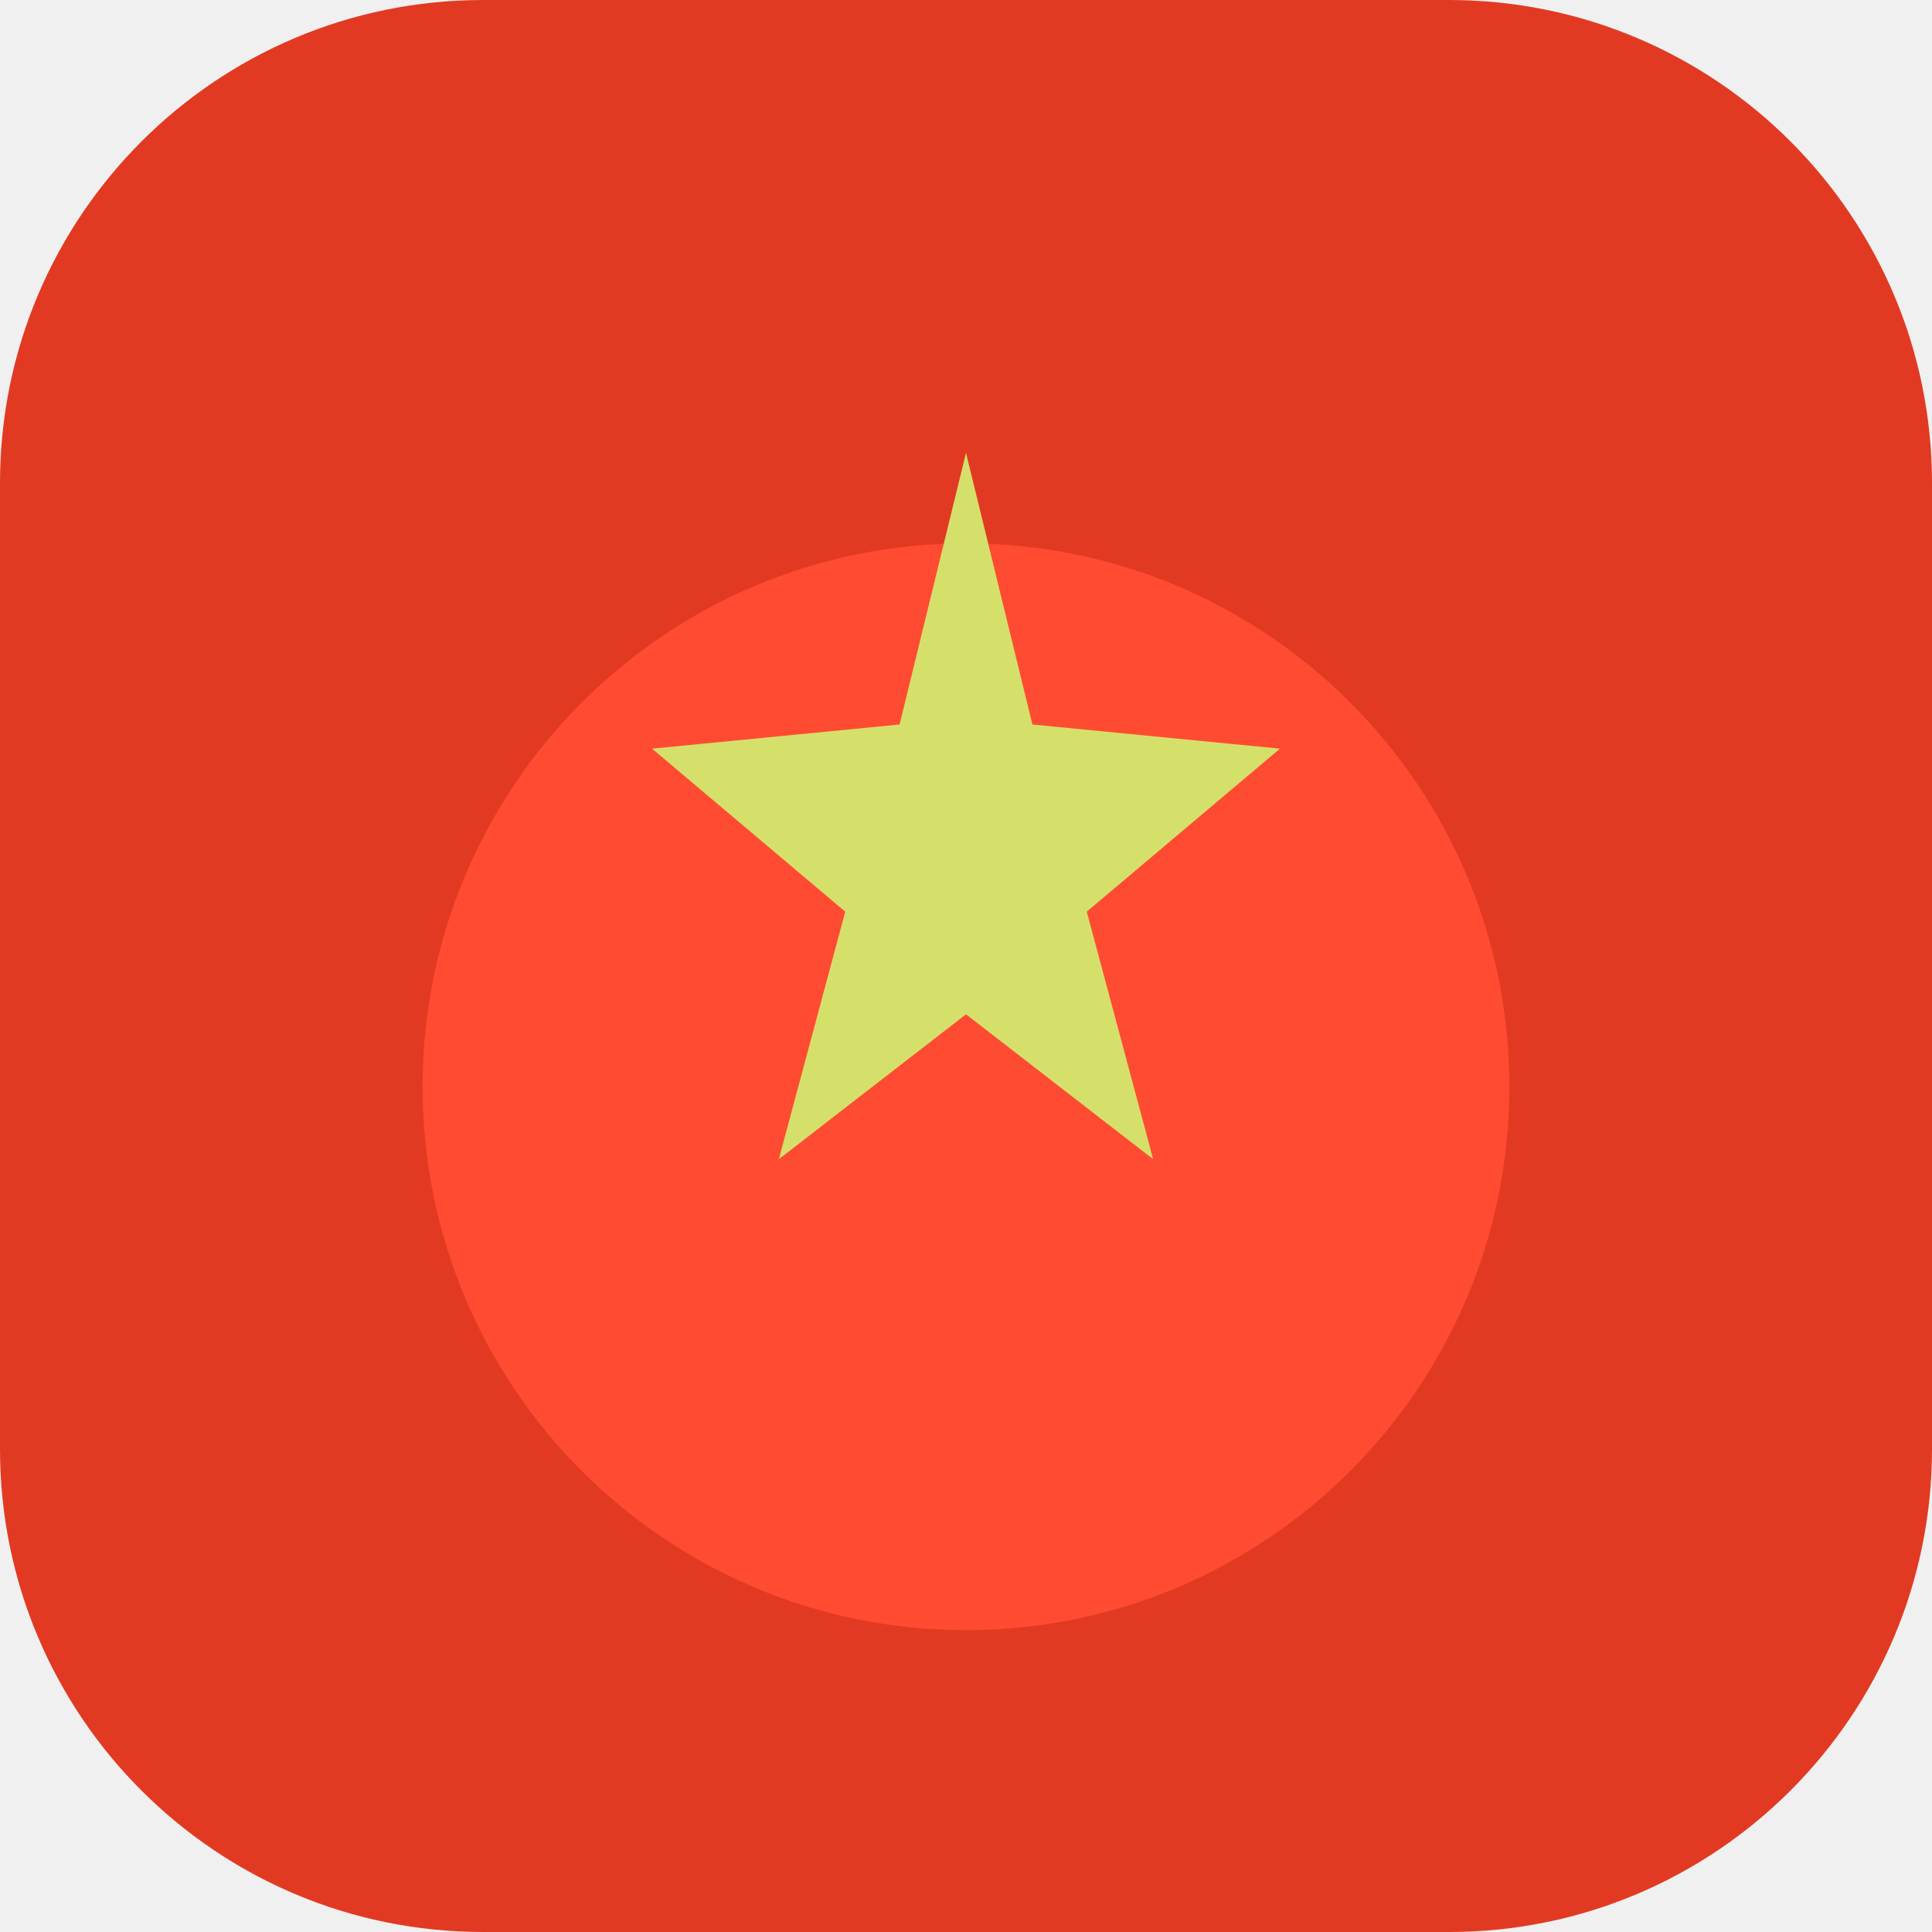
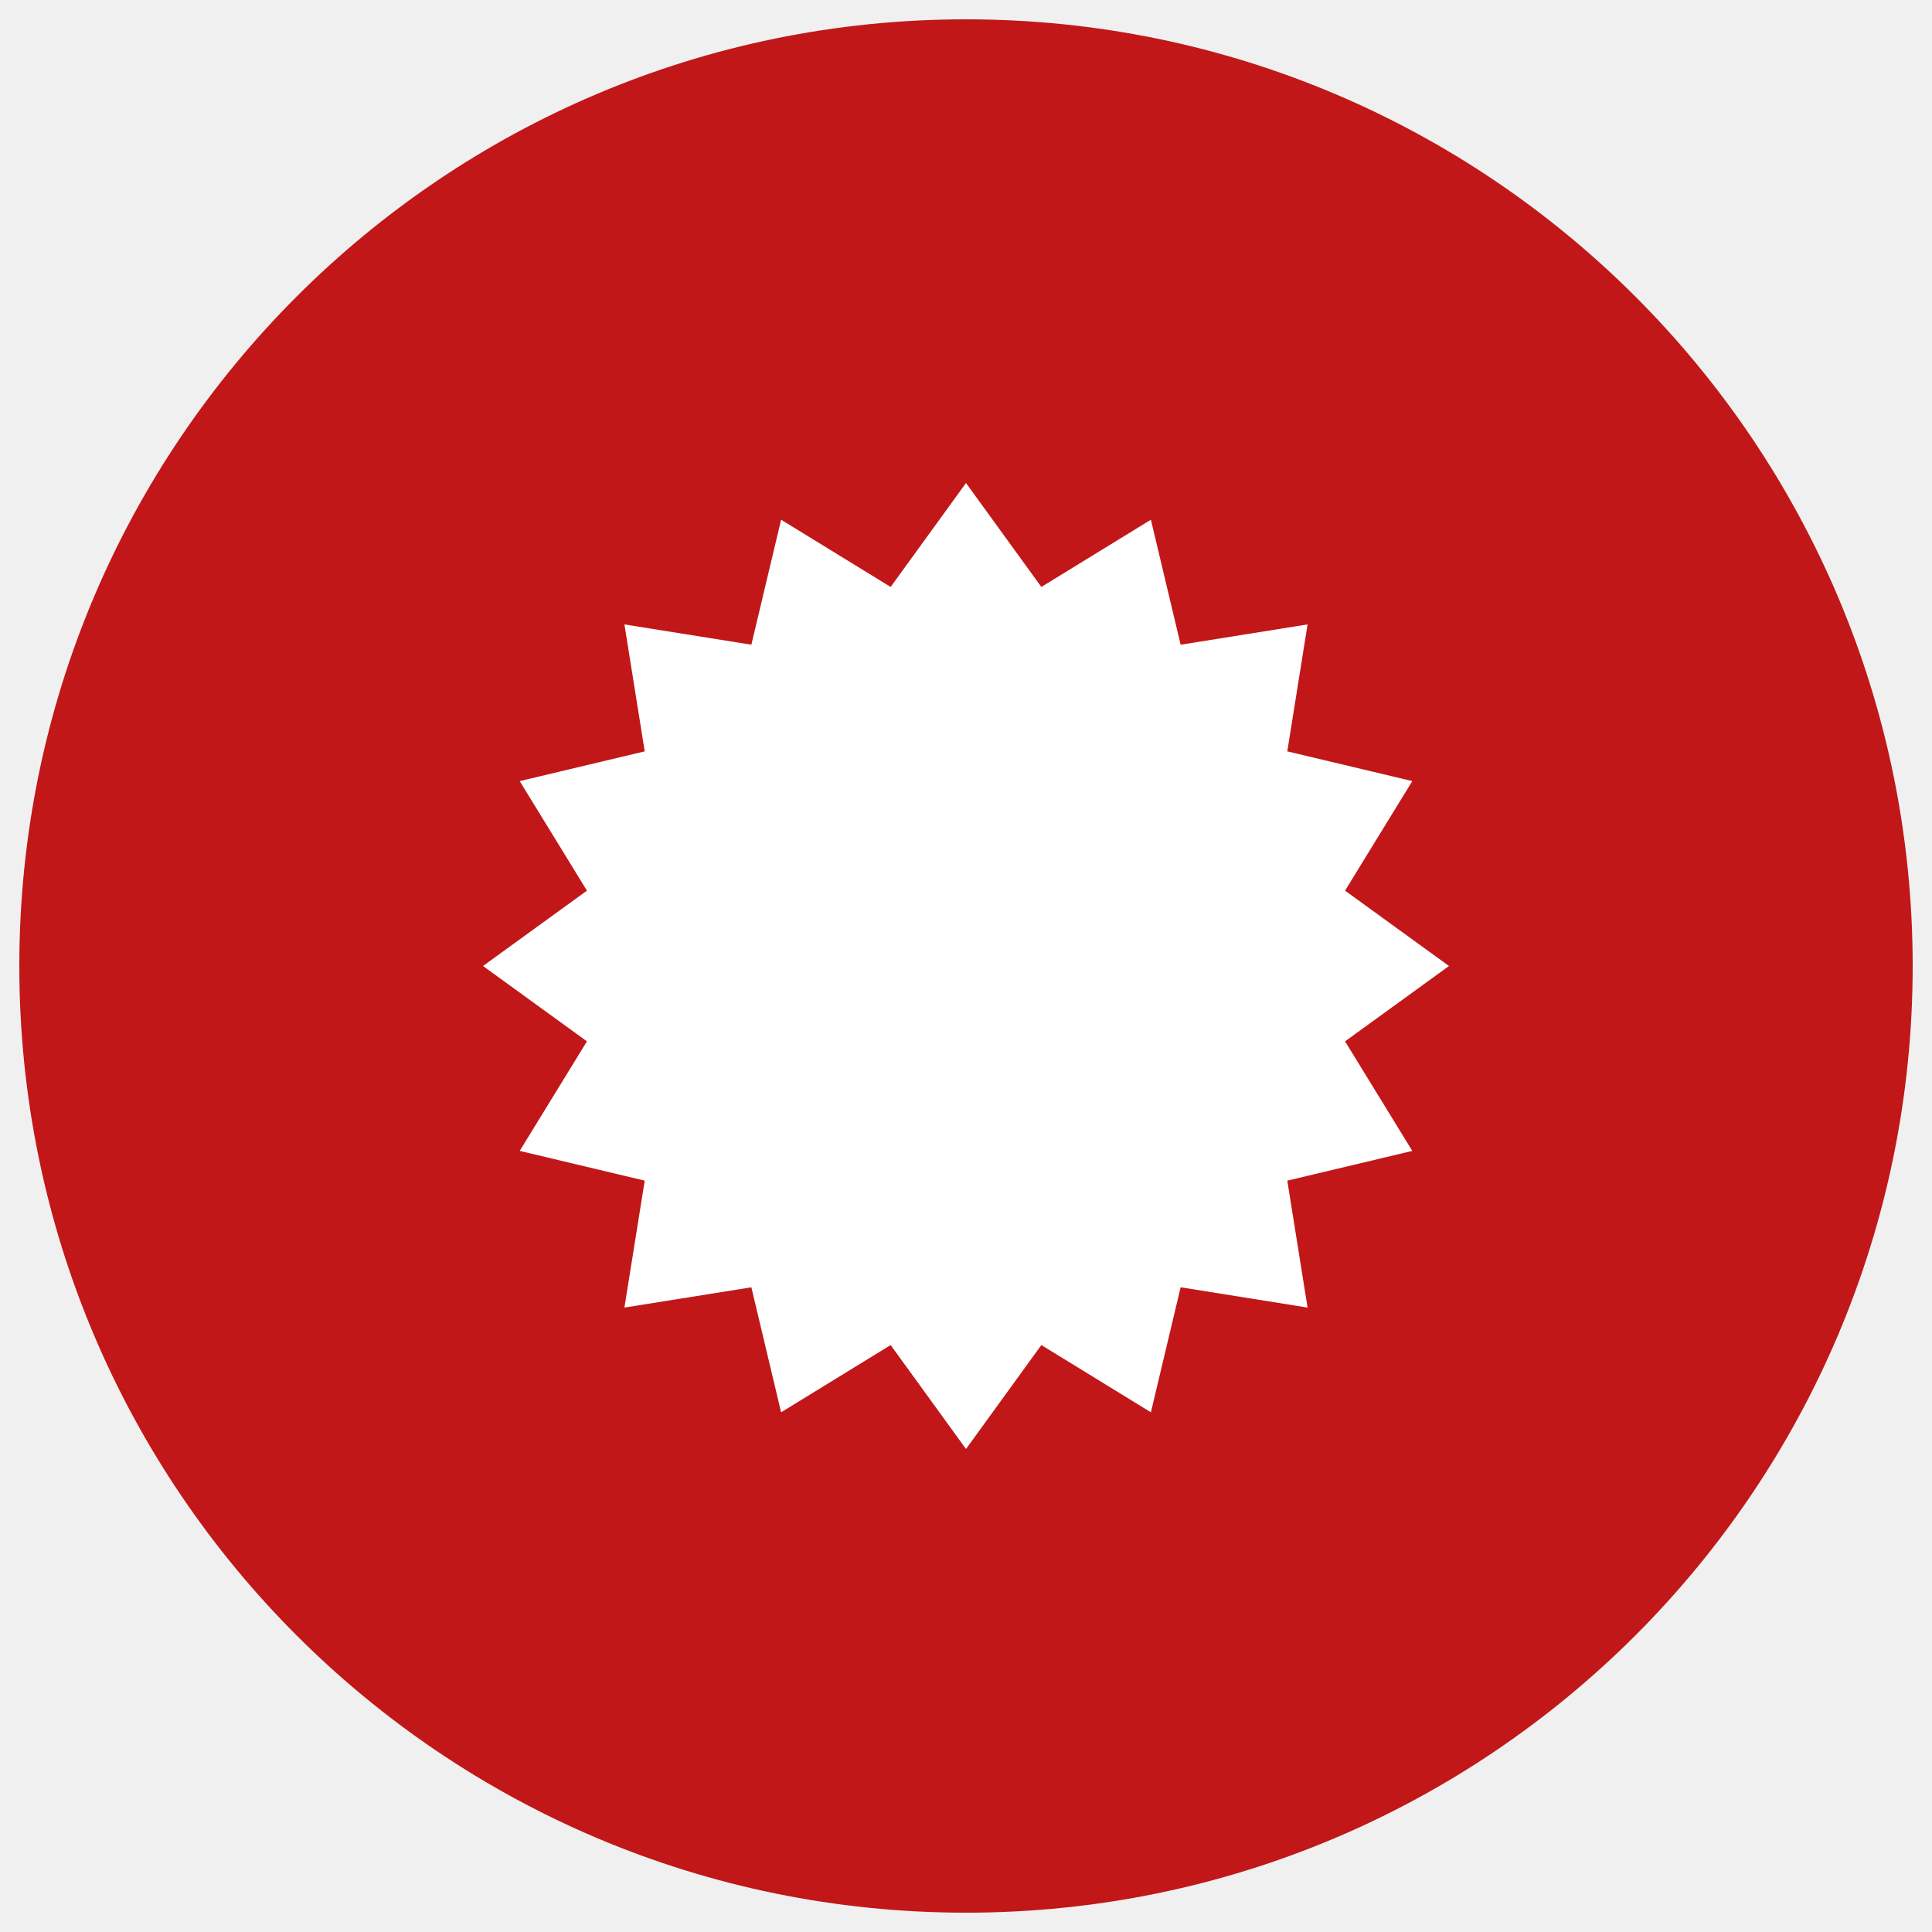
- <svg xmlns="http://www.w3.org/2000/svg" viewBox="0 0 32 32">
-   <rect width="32" height="32" rx="8" fill="#e23a22" />
-   <circle cx="16" cy="18" r="9" fill="#ff4b32" />
-   <path d="M16 7.5 17.1 12 21.2 12.4 18 15.1 19.1 19.2 16 16.8 12.9 19.2 14 15.1 10.8 12.4 14.9 12Z" fill="#d5e06a" />
+ <svg xmlns="http://www.w3.org/2000/svg" viewBox="0 0 100 100">
+   <circle cx="50" cy="50" r="49" fill="#c11718" />
+   <polygon points="50.00,25.00 53.90,30.38 59.57,26.90 61.11,33.37 67.68,32.32 66.63,38.89 73.10,40.43 69.62,46.10 75.00,50.00 69.62,53.90 73.10,59.57 66.63,61.11 67.68,67.68 61.11,66.63 59.57,73.10 53.90,69.62 50.00,75.00 46.10,69.62 40.43,73.10 38.89,66.63 32.32,67.68 33.37,61.11 26.90,59.57 30.38,53.90 25.00,50.00 30.38,46.10 26.90,40.43 33.37,38.89 32.32,32.32 38.89,33.37 40.43,26.90 46.10,30.38" fill="#ffffff" />
</svg>
